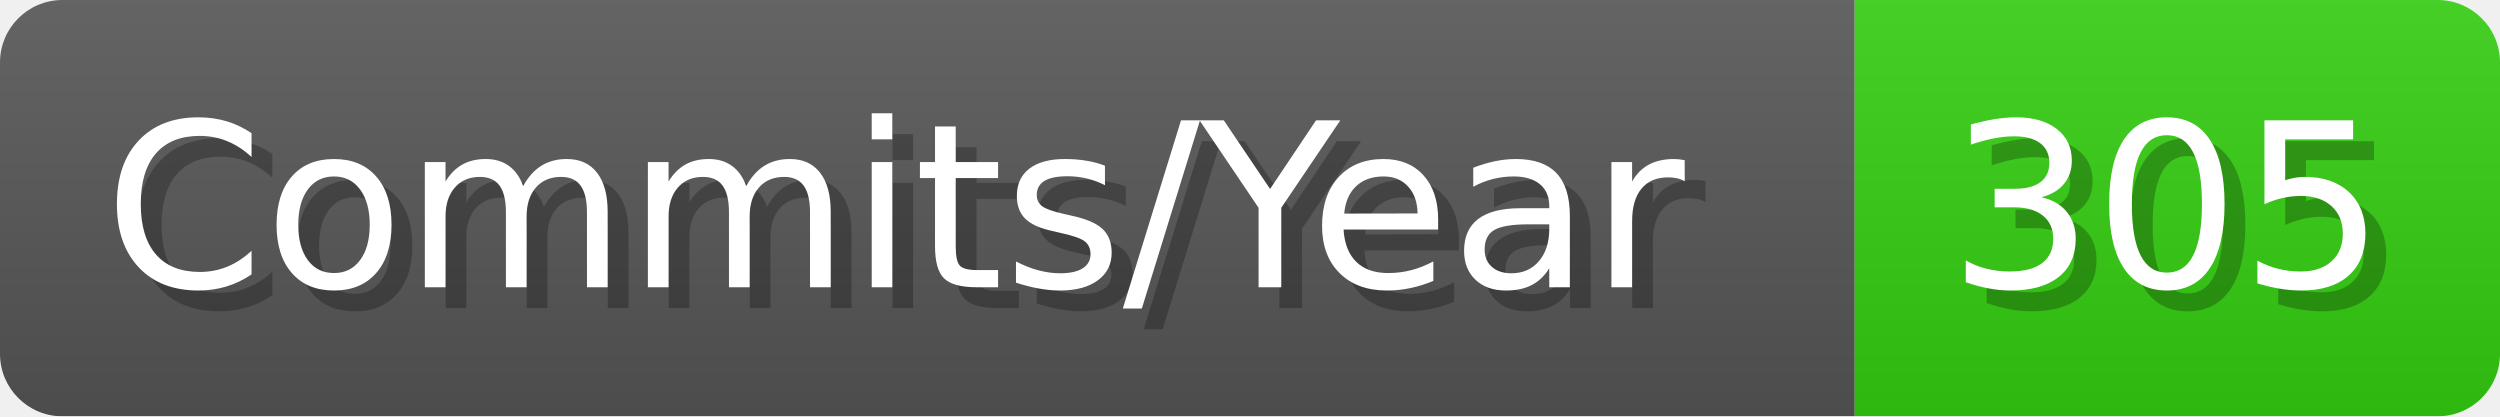
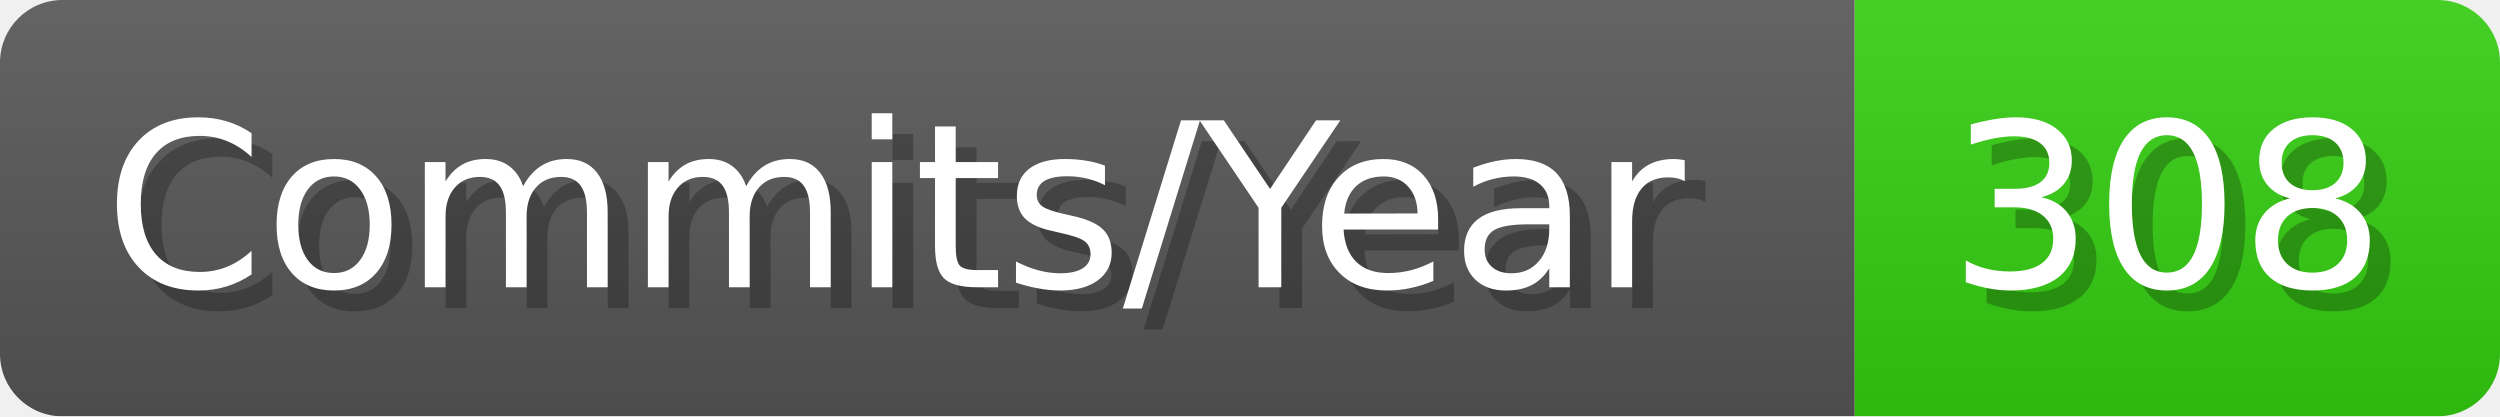
- <svg xmlns="http://www.w3.org/2000/svg" width="120.1" height="20" viewBox="0 0 1201 200" role="img" aria-label="Commits/Year: 305">
+ <svg xmlns="http://www.w3.org/2000/svg" width="120.1" height="20" viewBox="0 0 1201 200" role="img" aria-label="Commits/Year: 308">
  <linearGradient id="aUPdi" x2="0" y2="100%">
    <stop offset="0" stop-opacity=".1" stop-color="#EEE" />
    <stop offset="1" stop-opacity=".1" />
  </linearGradient>
  <mask id="WfAiQ">
    <rect width="1201" height="200" rx="30" fill="#FFF" />
  </mask>
  <g mask="url(#WfAiQ)">
    <rect width="891" height="200" fill="#555" />
    <rect width="310" height="200" fill="#3C1" x="891" />
    <rect width="1201" height="200" fill="url(#aUPdi)" />
  </g>
  <g aria-hidden="true" fill="#fff" text-anchor="start" font-family="Verdana,DejaVu Sans,sans-serif" font-size="110">
    <text x="60" y="148" textLength="791" fill="#000" opacity="0.25">Commits/Year</text>
    <text x="50" y="138" textLength="791">Commits/Year</text>
-     <text x="946" y="148" textLength="210" fill="#000" opacity="0.25">305</text>
-     <text x="936" y="138" textLength="210">305</text>
+     <text x="946" y="148" textLength="210" fill="#000" opacity="0.25">308</text>
+     <text x="936" y="138" textLength="210">308</text>
  </g>
</svg>
